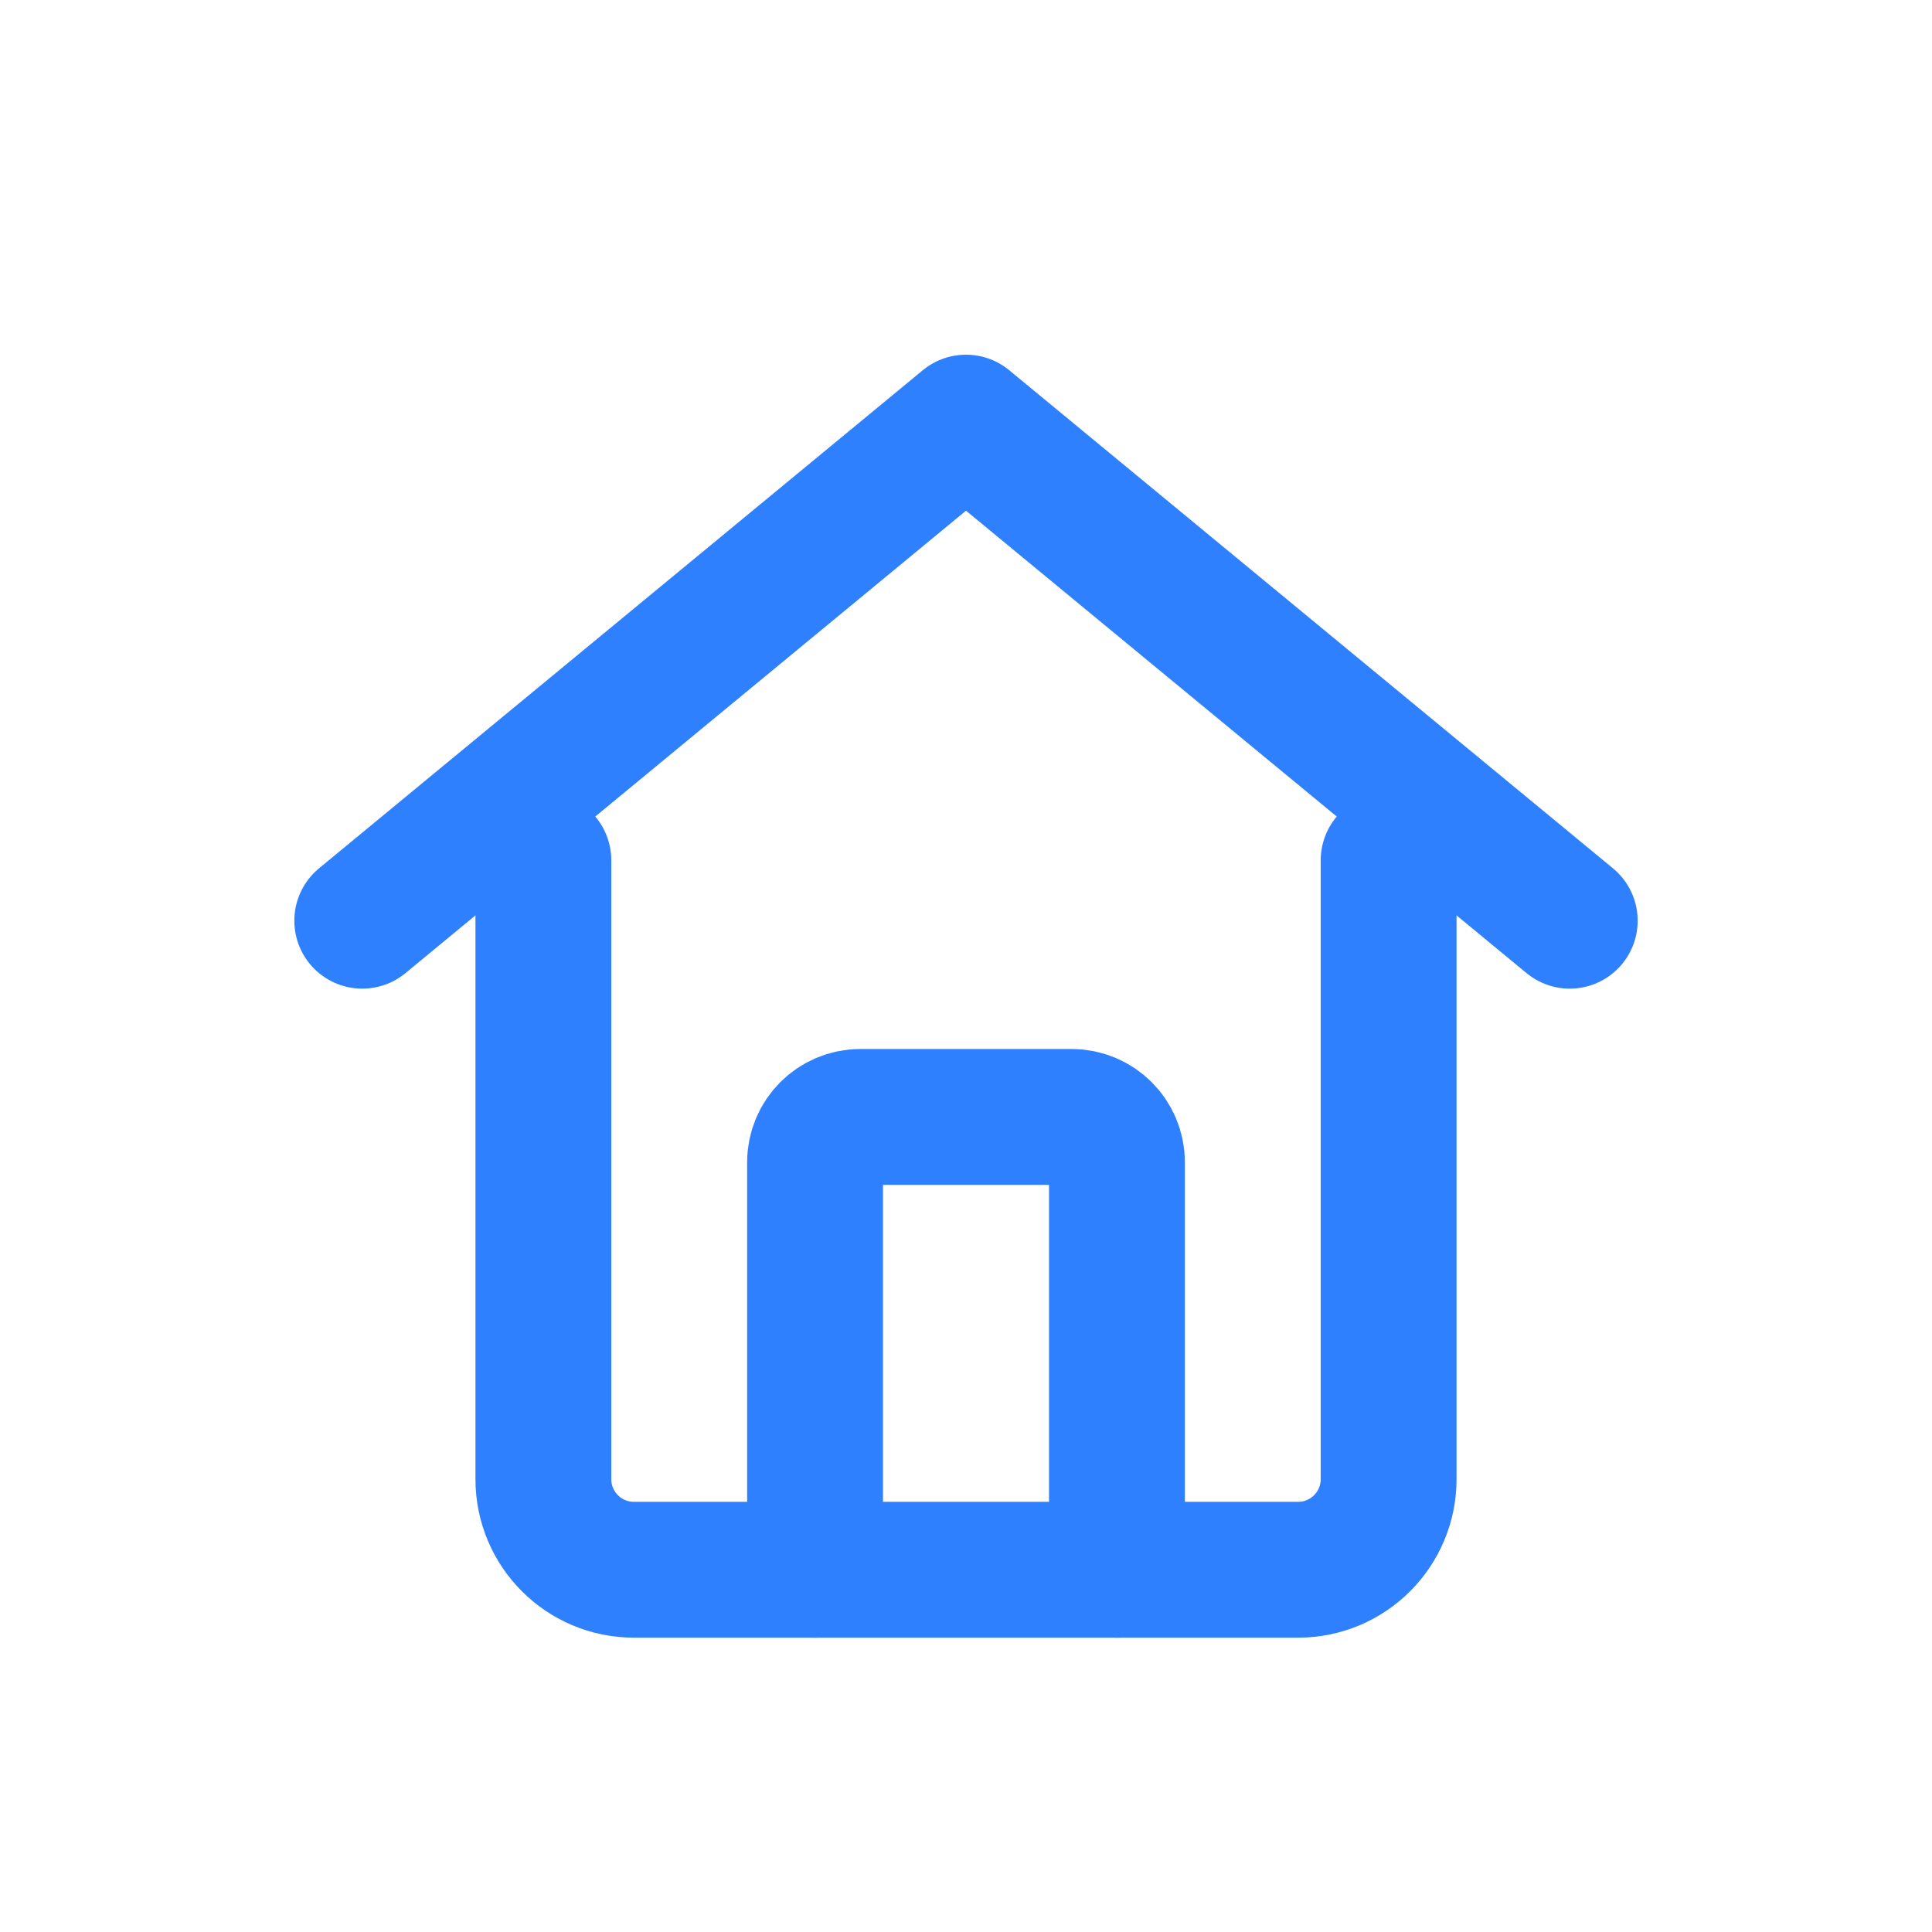
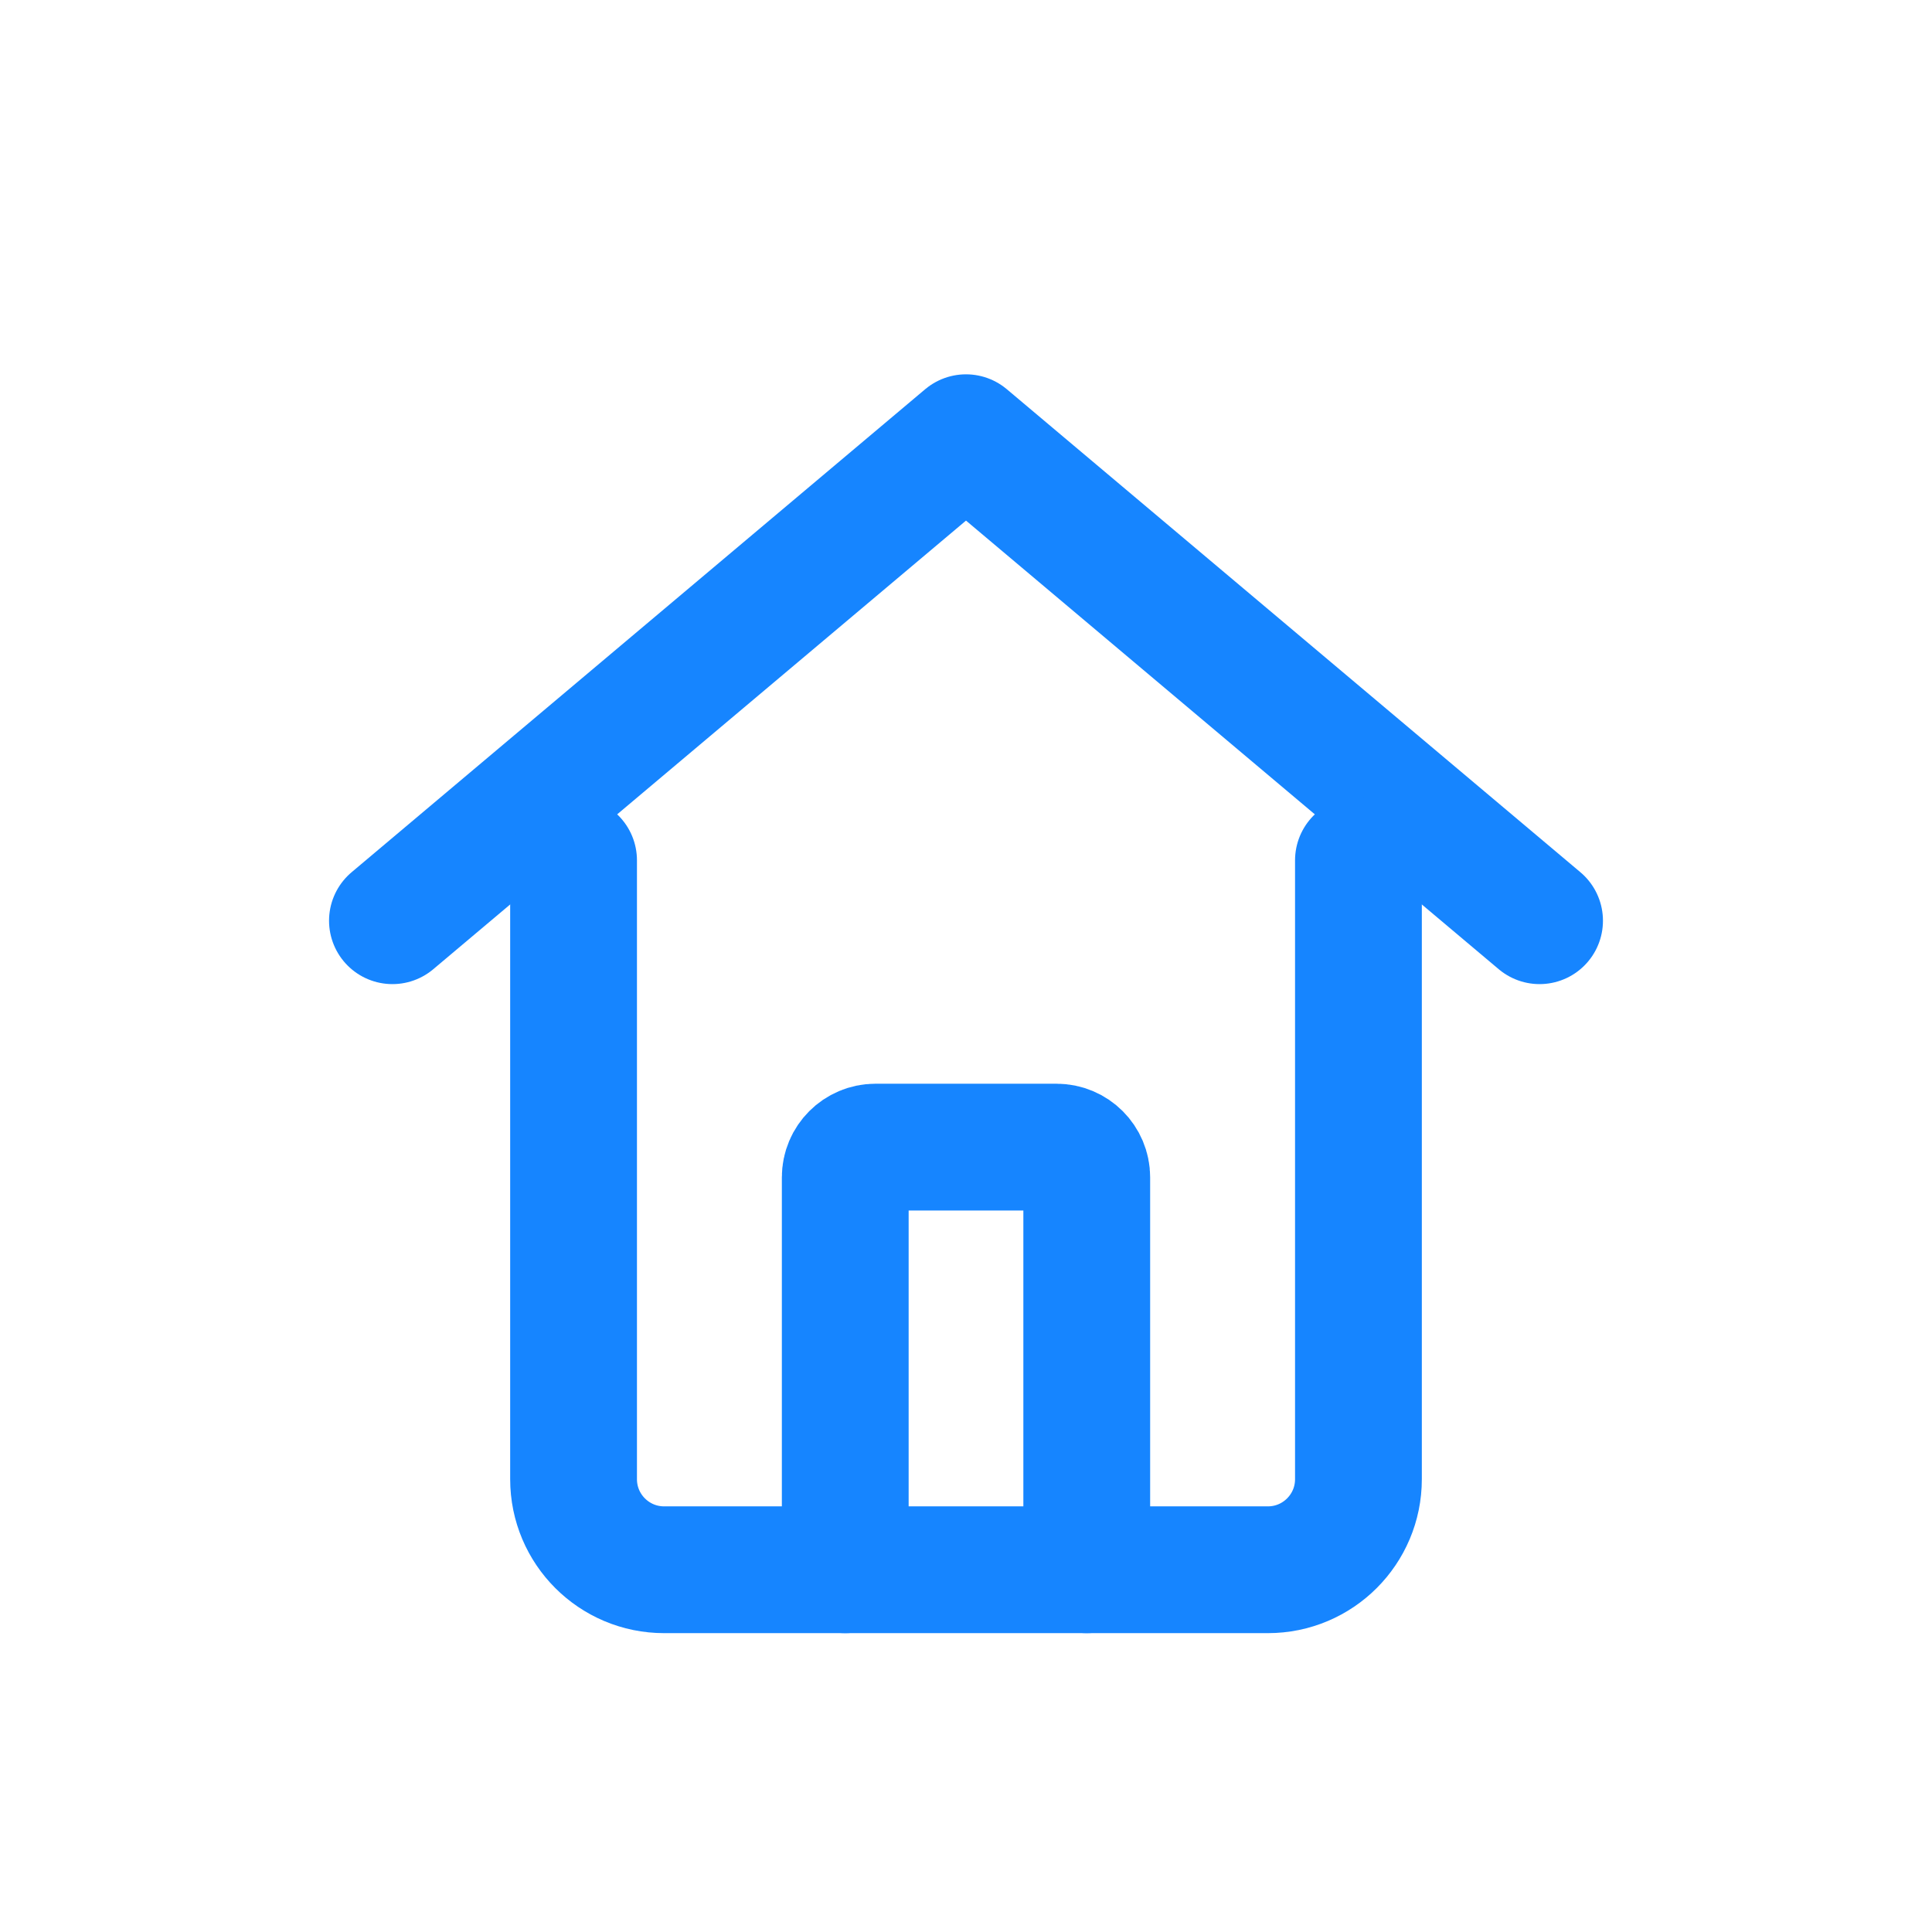
<svg xmlns="http://www.w3.org/2000/svg" width="64" height="64" viewBox="0 0 64 64" fill="none">
-   <path d="M12 30.5L32 14L52 30.5" stroke="#2F80FF" stroke-width="4.5" stroke-linecap="round" stroke-linejoin="round" />
-   <path d="M18 28.5V49C18 50.657 19.343 52 21 52H43C44.657 52 46 50.657 46 49V28.5" stroke="#2F80FF" stroke-width="4.5" stroke-linecap="round" stroke-linejoin="round" />
-   <path d="M27 52V38.5C27 37.672 27.672 37 28.5 37H35.5C36.328 37 37 37.672 37 38.5V52" stroke="#2F80FF" stroke-width="4.5" stroke-linecap="round" stroke-linejoin="round" />
+   <path d="M13 30.5L32 14.5L51 30.5" stroke="#1685FF" stroke-width="4.2" stroke-linecap="round" stroke-linejoin="round" />
+   <path d="M19 28.5V49C19 50.657 20.343 52 22 52H42C43.657 52 45 50.657 45 49V28.5" stroke="#1685FF" stroke-width="4.2" stroke-linecap="round" stroke-linejoin="round" />
+   <path d="M28 52V39C28 38.448 28.448 38 29 38H35C35.552 38 36 38.448 36 39V52" stroke="#1685FF" stroke-width="4.2" stroke-linecap="round" stroke-linejoin="round" />
</svg>
